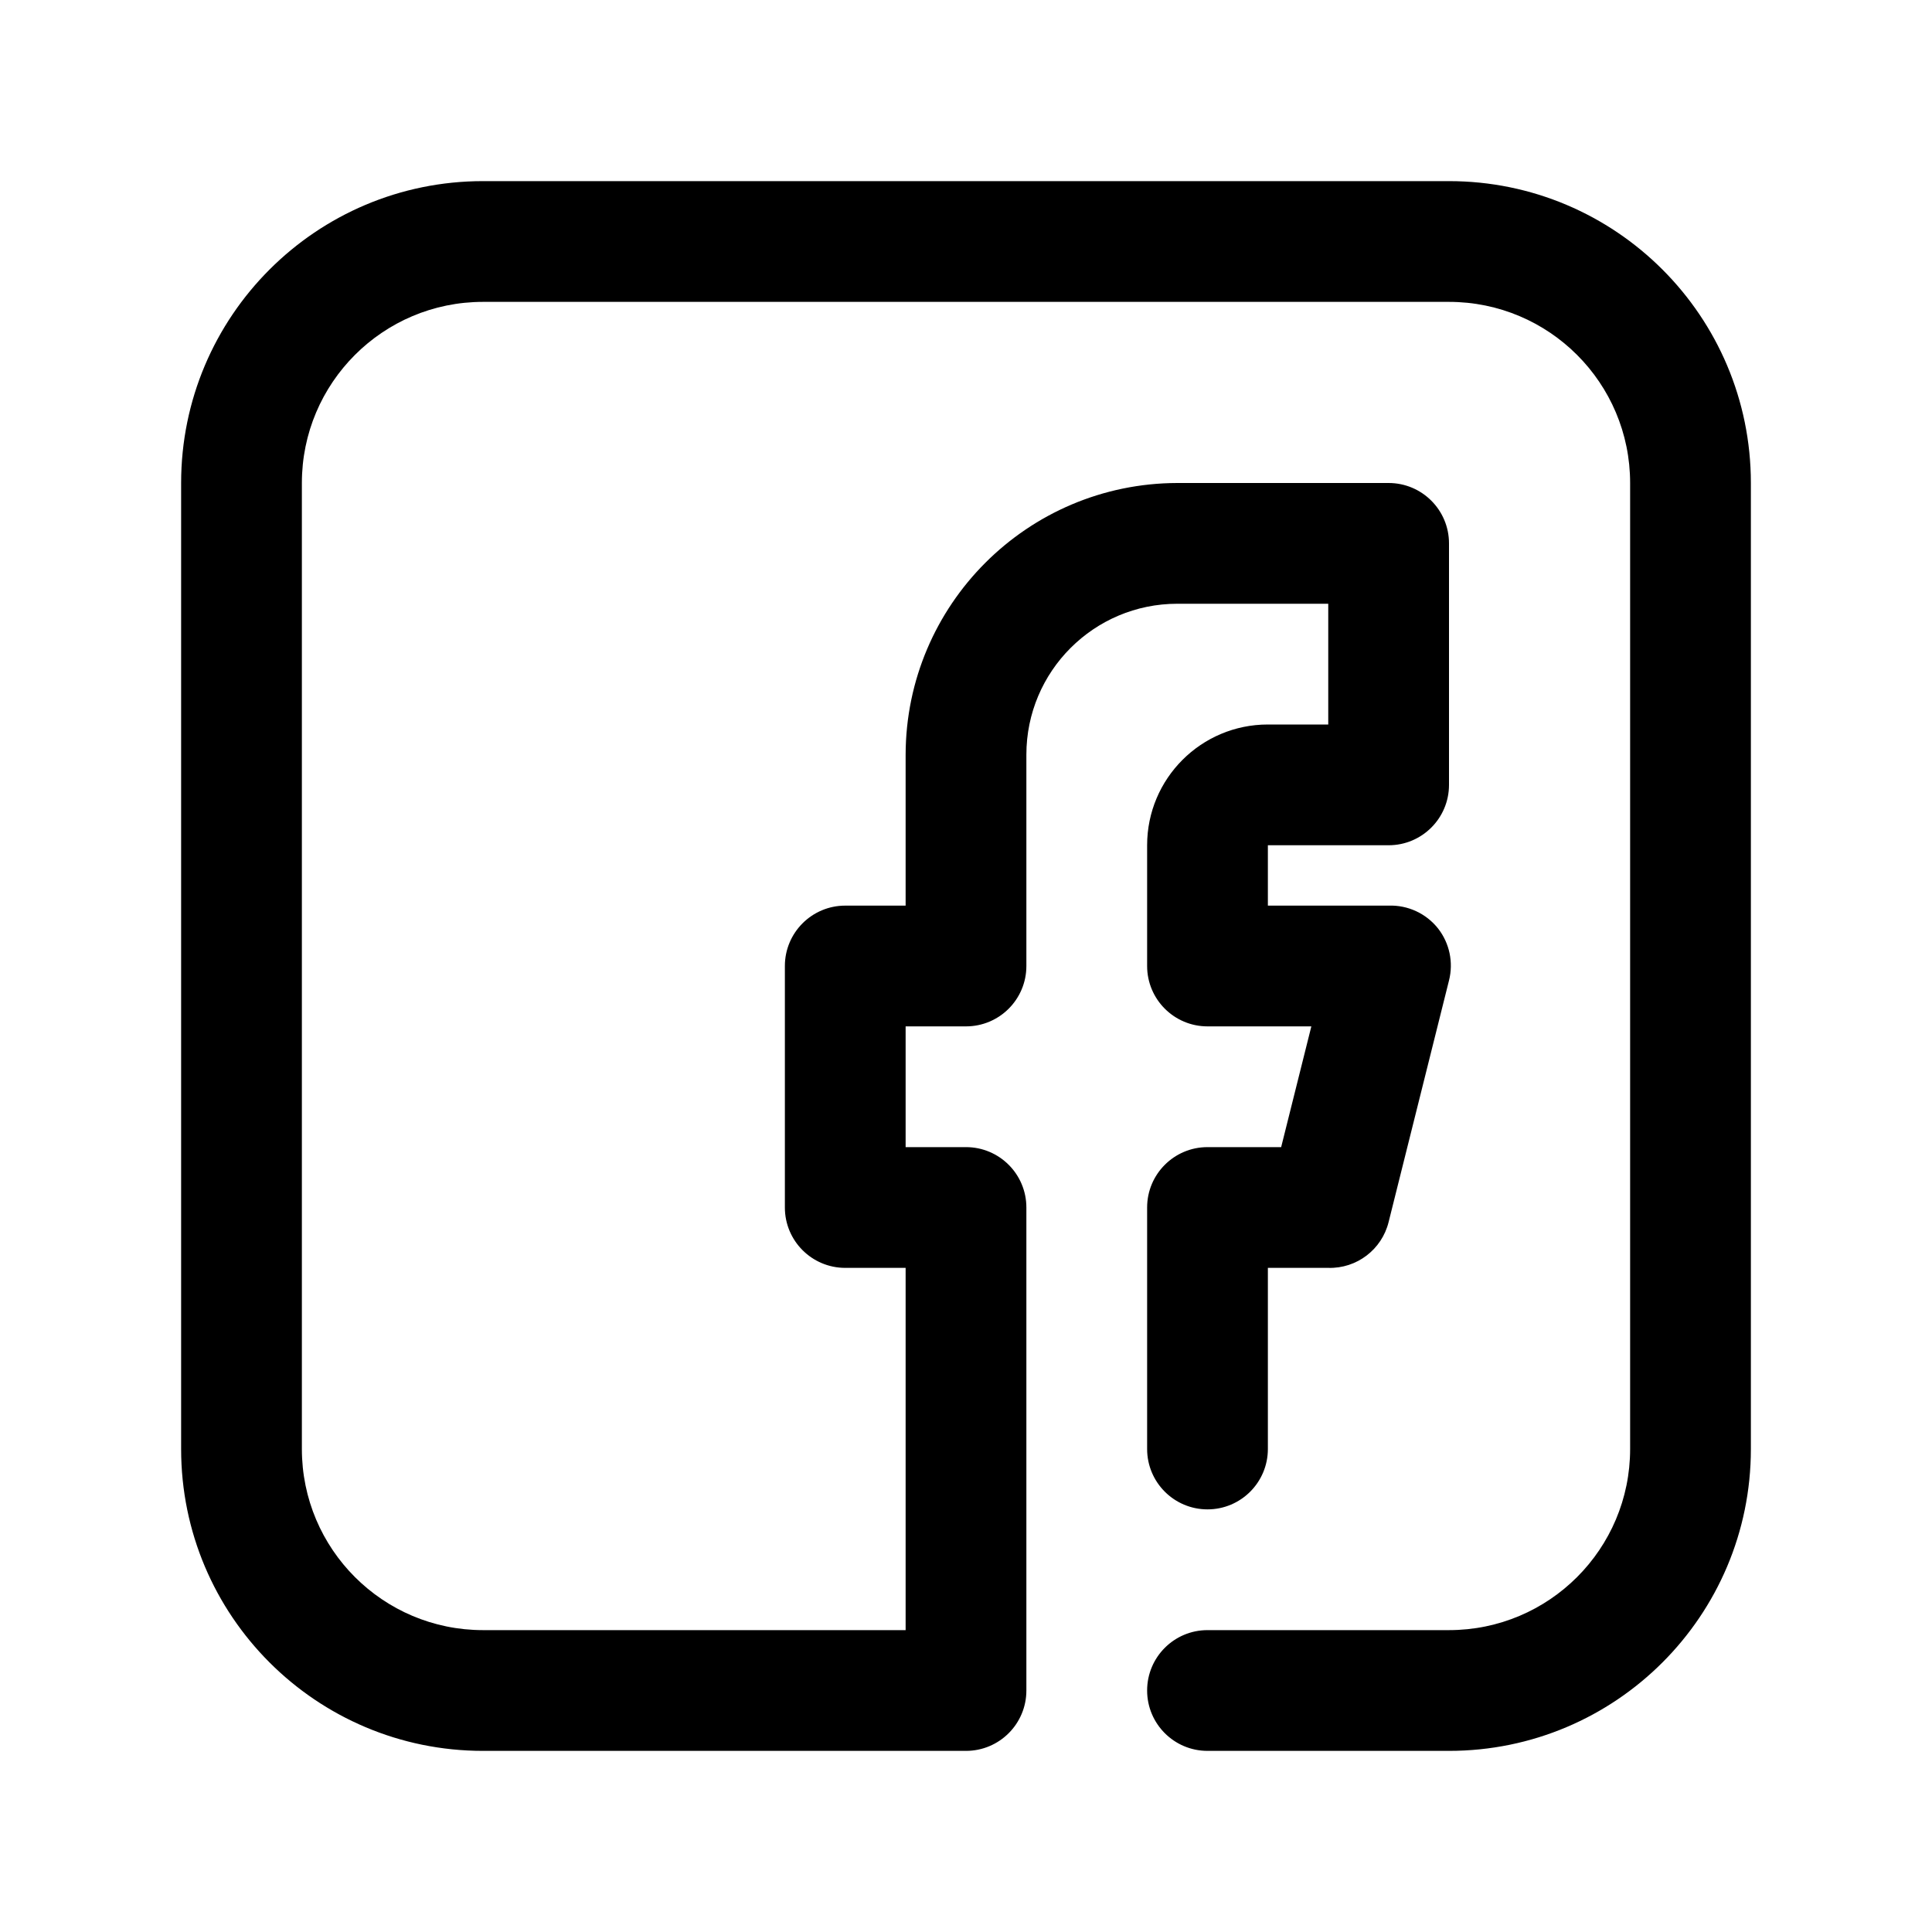
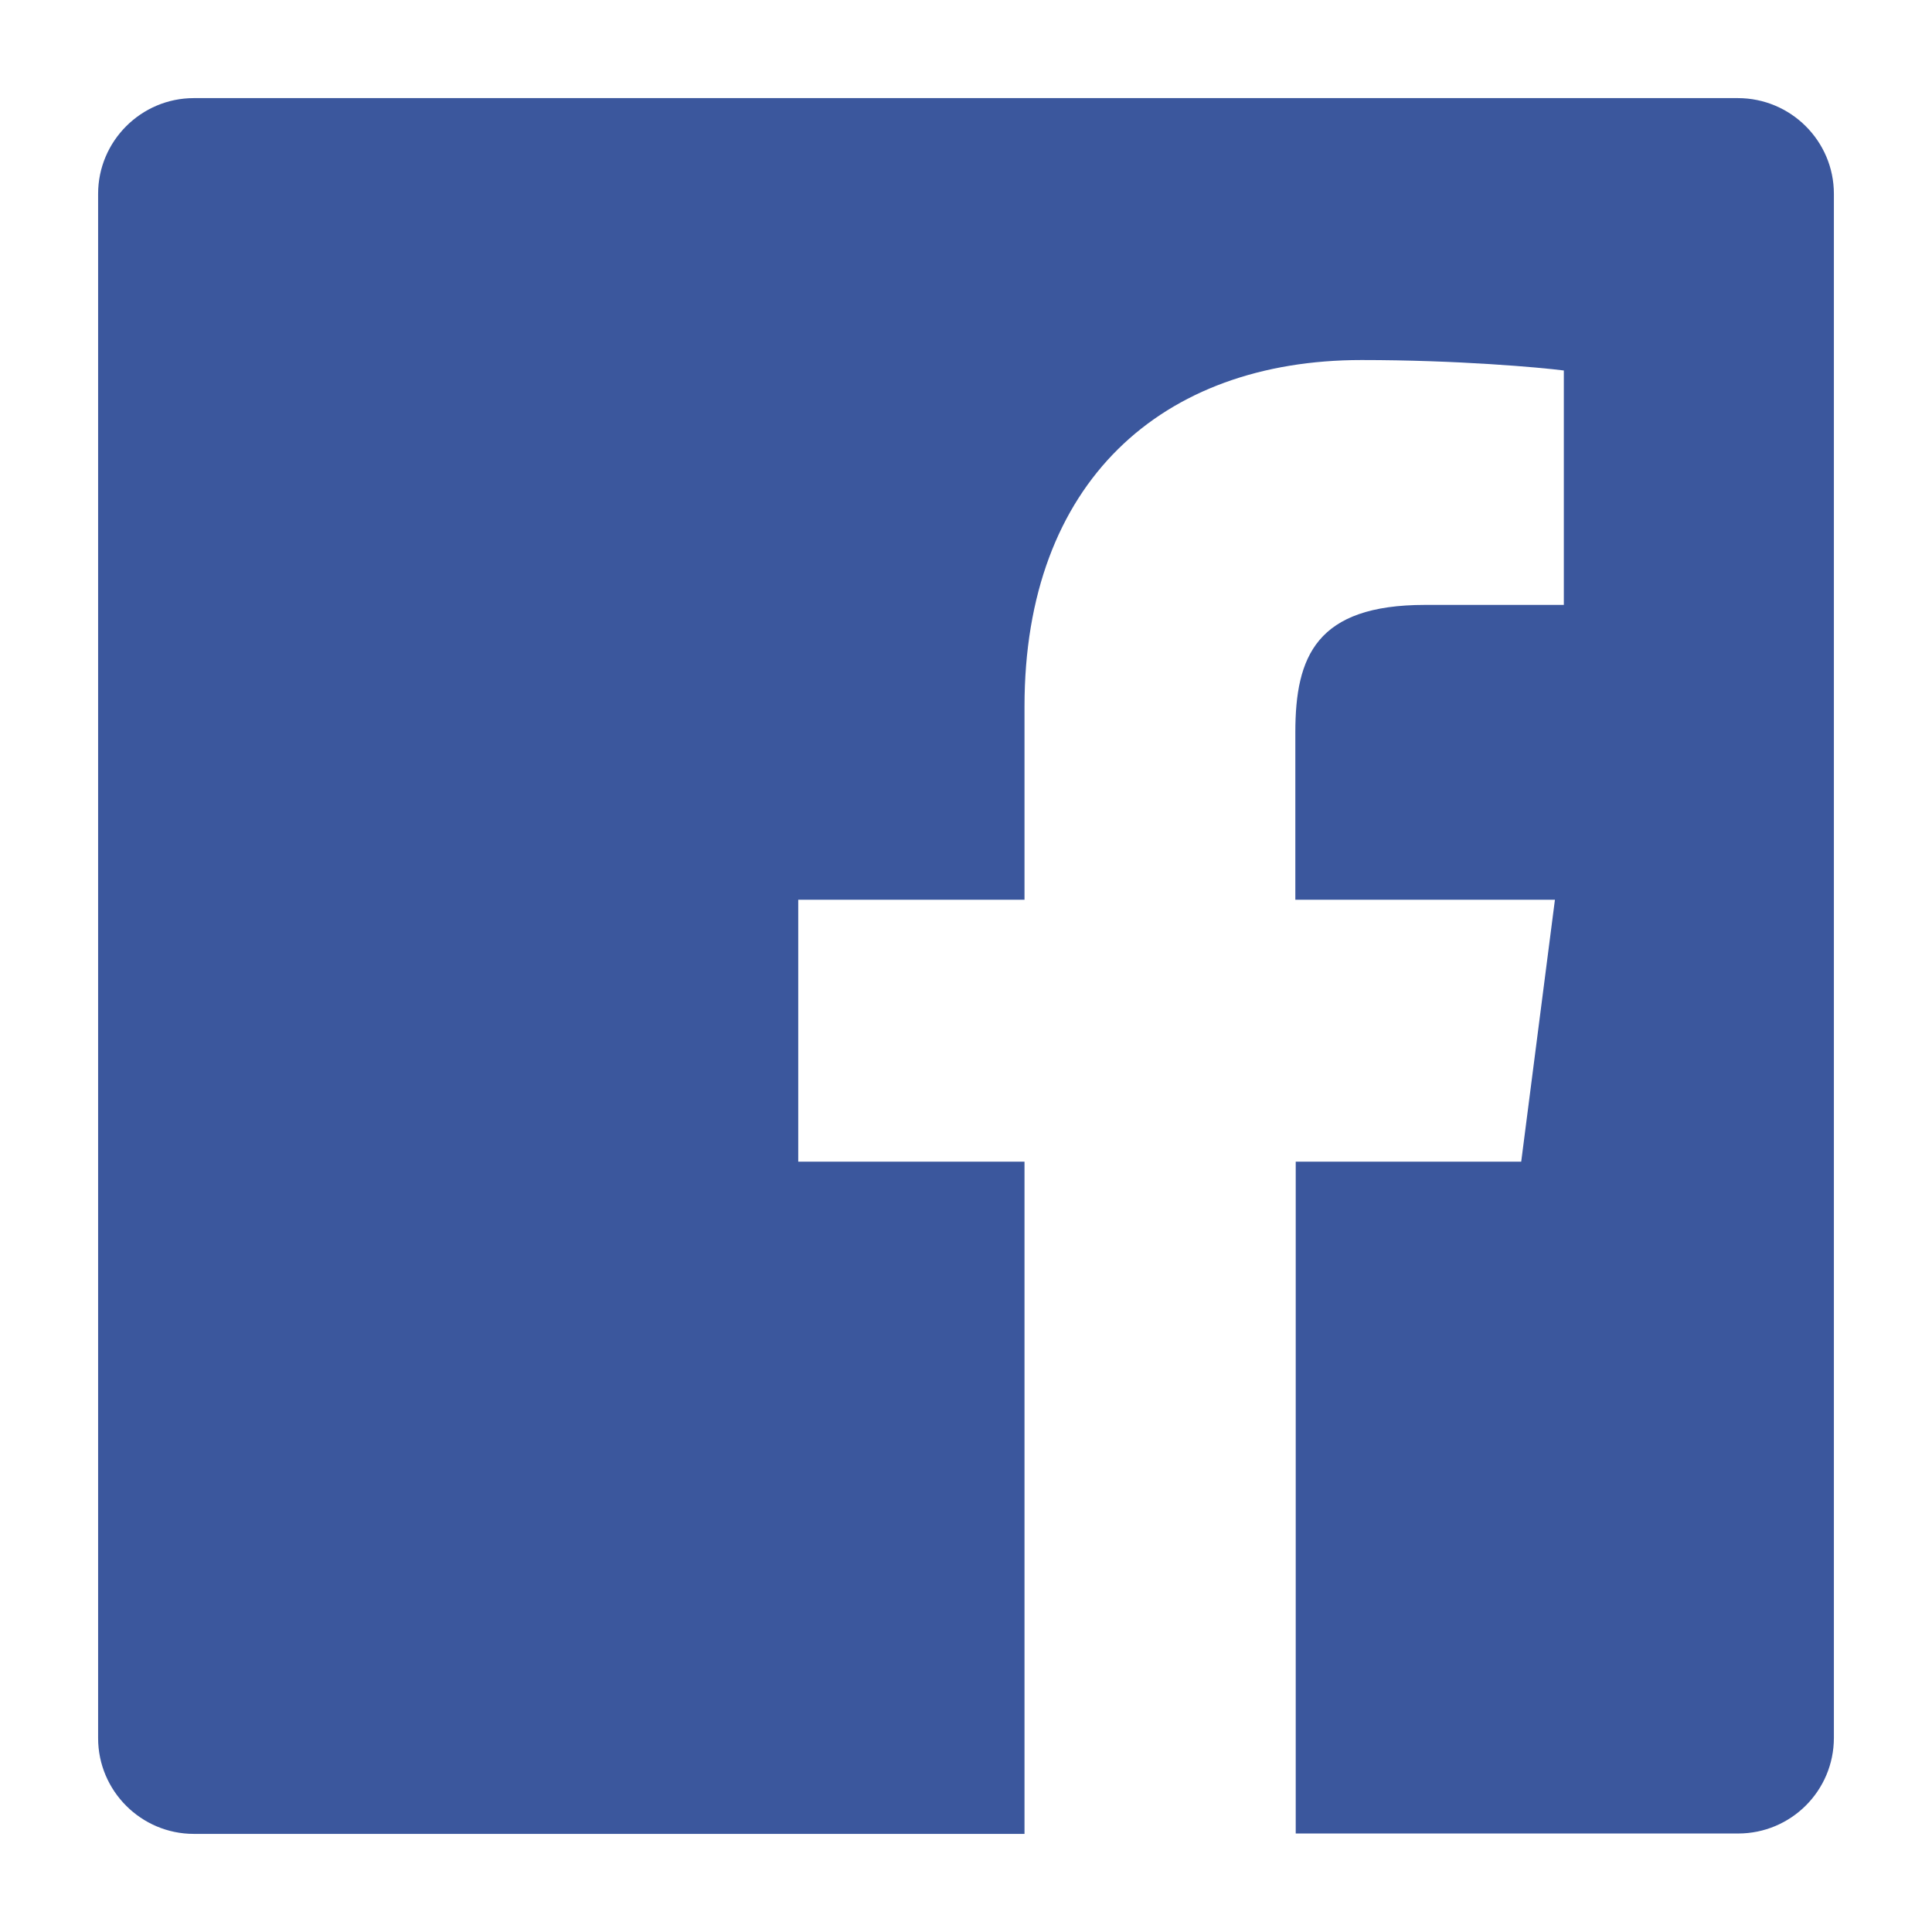
- <svg xmlns="http://www.w3.org/2000/svg" viewBox="0 0 32 32">
-   <g data-name="facebook fb face book" id="facebook_fb_face_book">
-     <path d="M24,3H8A5,5,0,0,0,3,8V24a5,5,0,0,0,5,5h8a1,1,0,0,0,1-1V20a1,1,0,0,0-1-1H15V17h1a1,1,0,0,0,1-1V12.5A2.5,2.5,0,0,1,19.5,10H22v2H21a2,2,0,0,0-2,2v2a1,1,0,0,0,1,1h1.72l-.5,2H20a1,1,0,0,0-1,1v4a1,1,0,0,0,2,0V21h1a1,1,0,0,0,1-.76l1-4a1,1,0,0,0-.18-.86A1,1,0,0,0,23,15H21V14h2a1,1,0,0,0,1-1V9a1,1,0,0,0-1-1H19.5A4.51,4.51,0,0,0,15,12.5V15H14a1,1,0,0,0-1,1v4a1,1,0,0,0,1,1h1v6H8a3,3,0,0,1-3-3V8A3,3,0,0,1,8,5H24a3,3,0,0,1,3,3V24a3,3,0,0,1-3,3H20a1,1,0,0,0,0,2h4a5,5,0,0,0,5-5V8A5,5,0,0,0,24,3Z" />
+ <svg xmlns="http://www.w3.org/2000/svg" style="enable-background:new 0 0 512 512;" version="1.1" viewBox="0 0 512 512" width="512px" xml:space="preserve">
+   <g id="_x31_21-facebook">
+     <g>
+       <path d="M485.998,51.363v409.173c0,14.065-11.396,25.36-25.36,25.36H343.38V307.853h59.757l8.935-69.41    h-68.795v-44.357c0-20.125,5.545-33.78,34.397-33.78h36.759V98.184c-6.367-0.821-28.134-2.771-53.599-2.771    c-52.981,0-89.33,32.343-89.33,91.794v51.236h-59.963v69.41h59.963v178.146H51.363c-13.965,0-25.361-11.397-25.361-25.362V51.363    c0-13.965,11.396-25.362,25.361-25.362h409.172C474.603,26.001,485.998,37.398,485.998,51.363z" style="fill:#3B579D;" />
+     </g>
  </g>
+   <g id="Layer_1" />
</svg>
